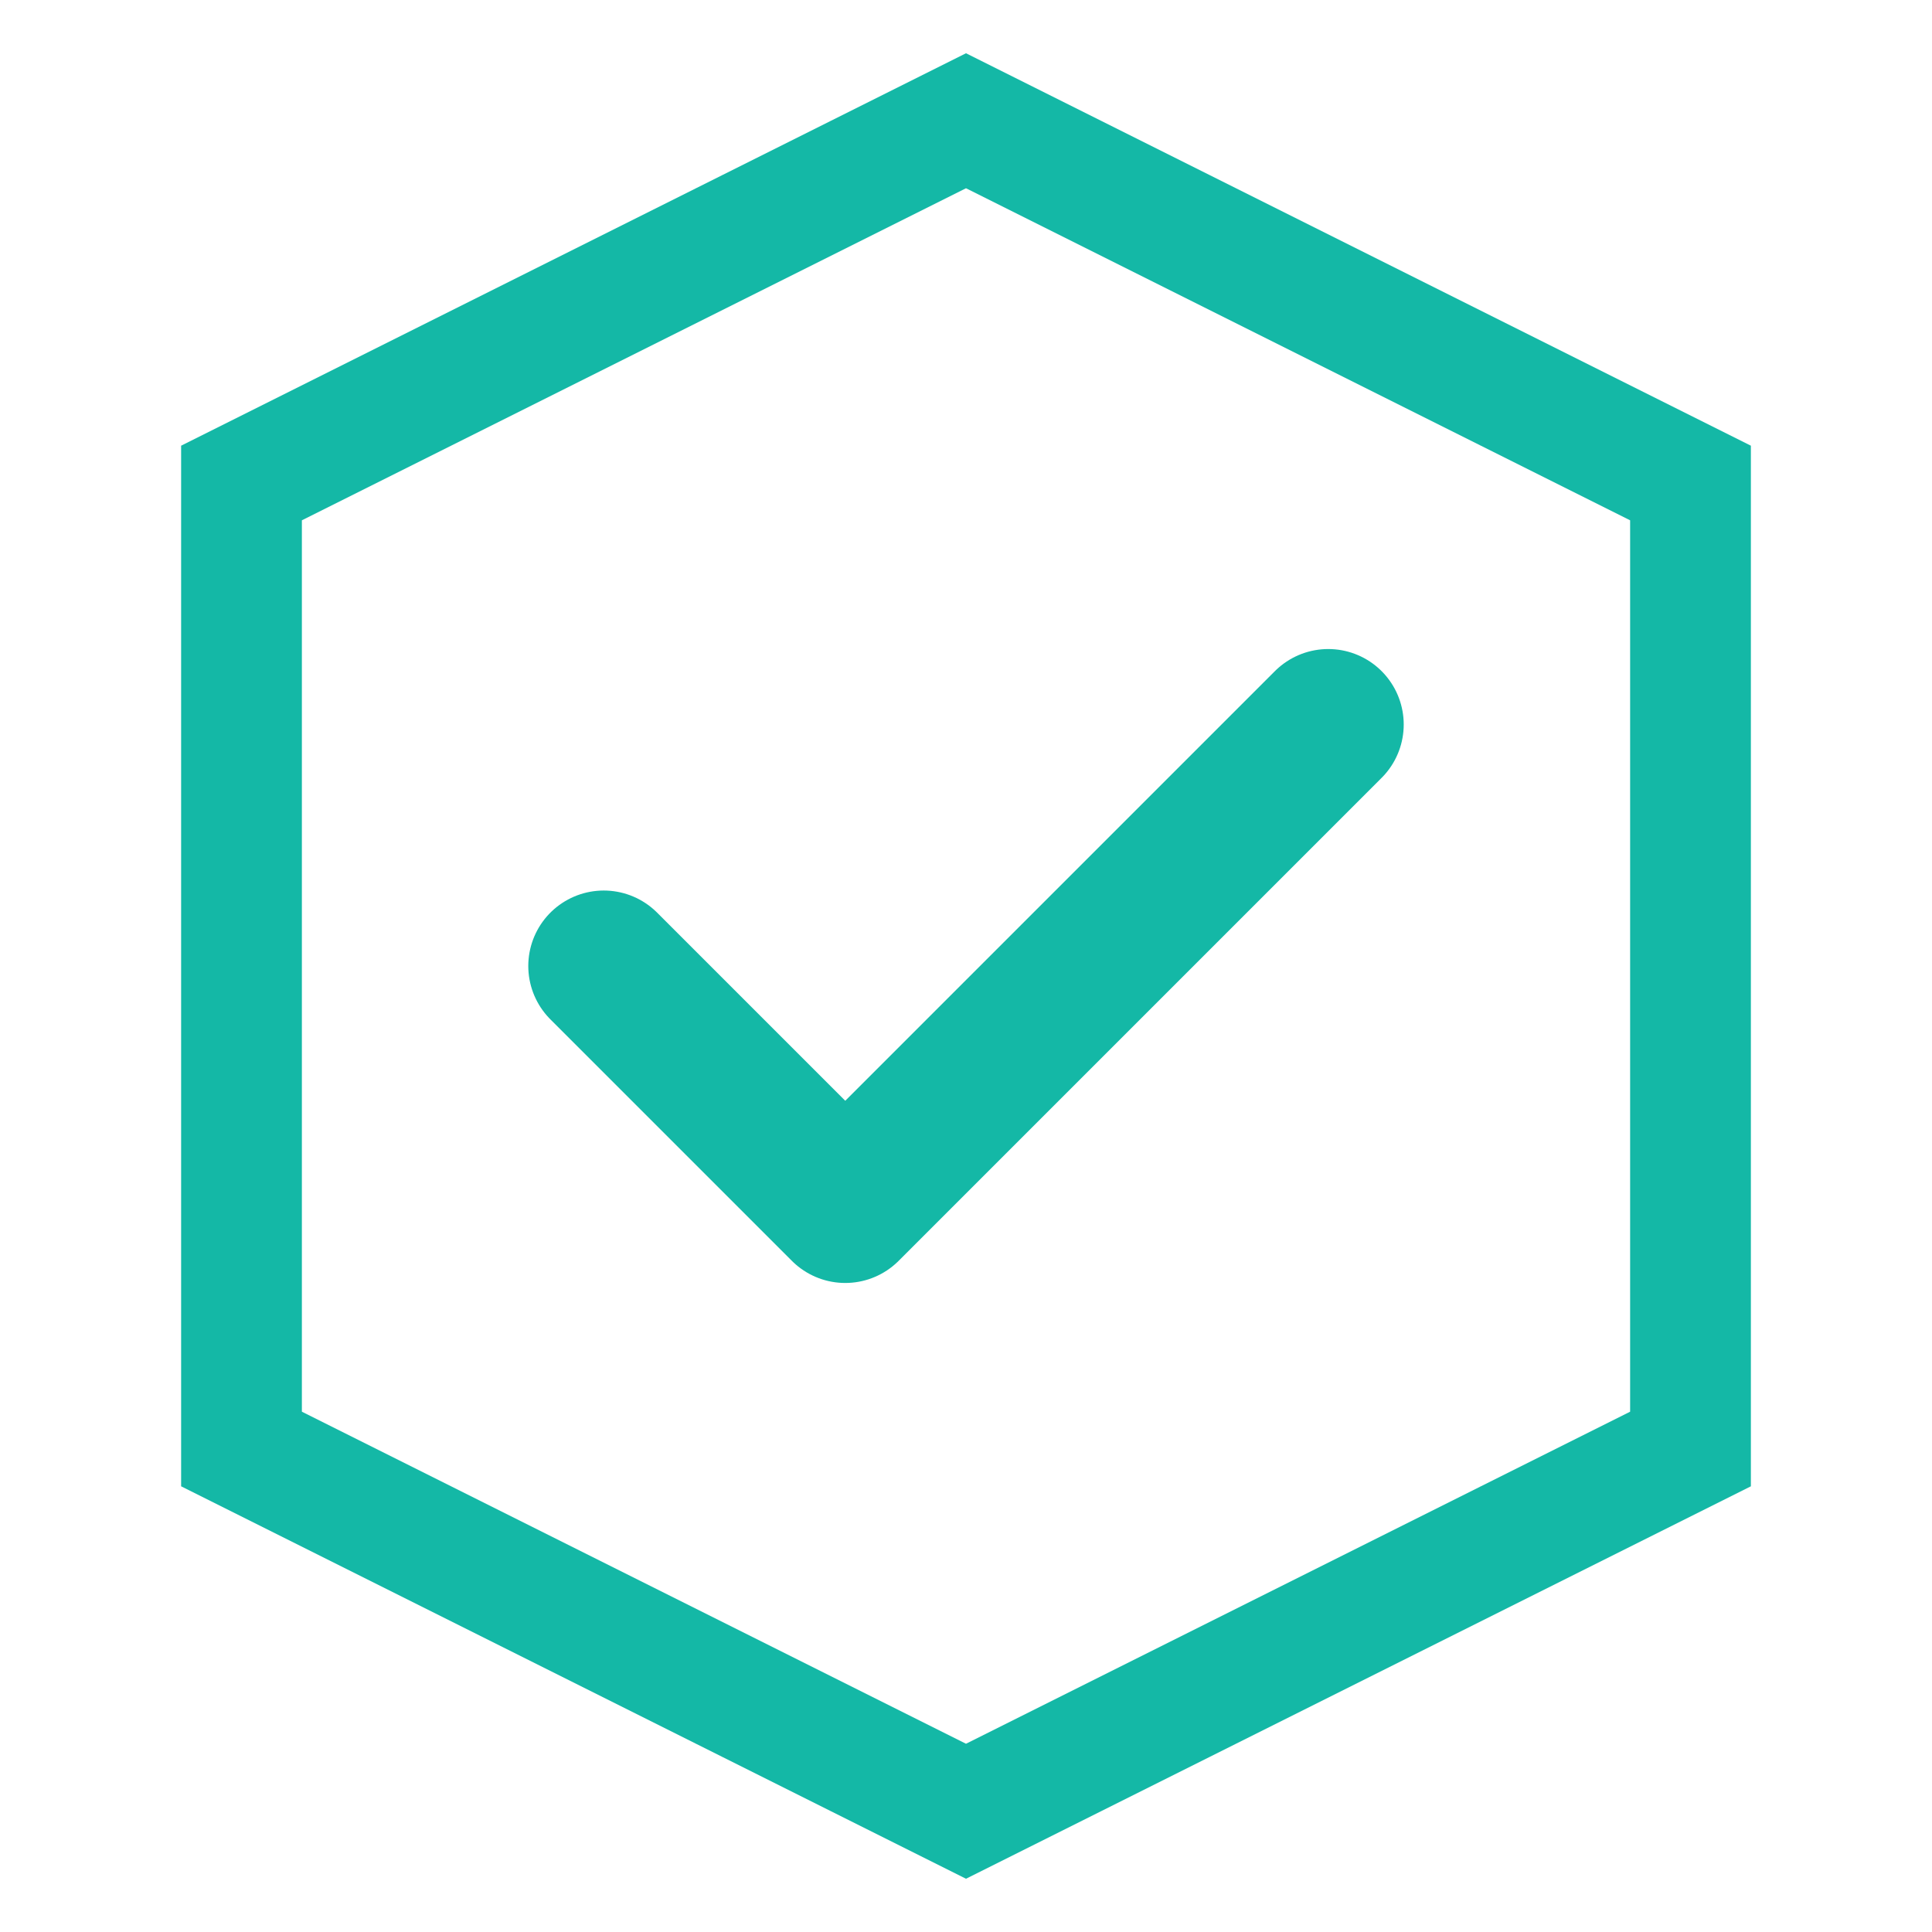
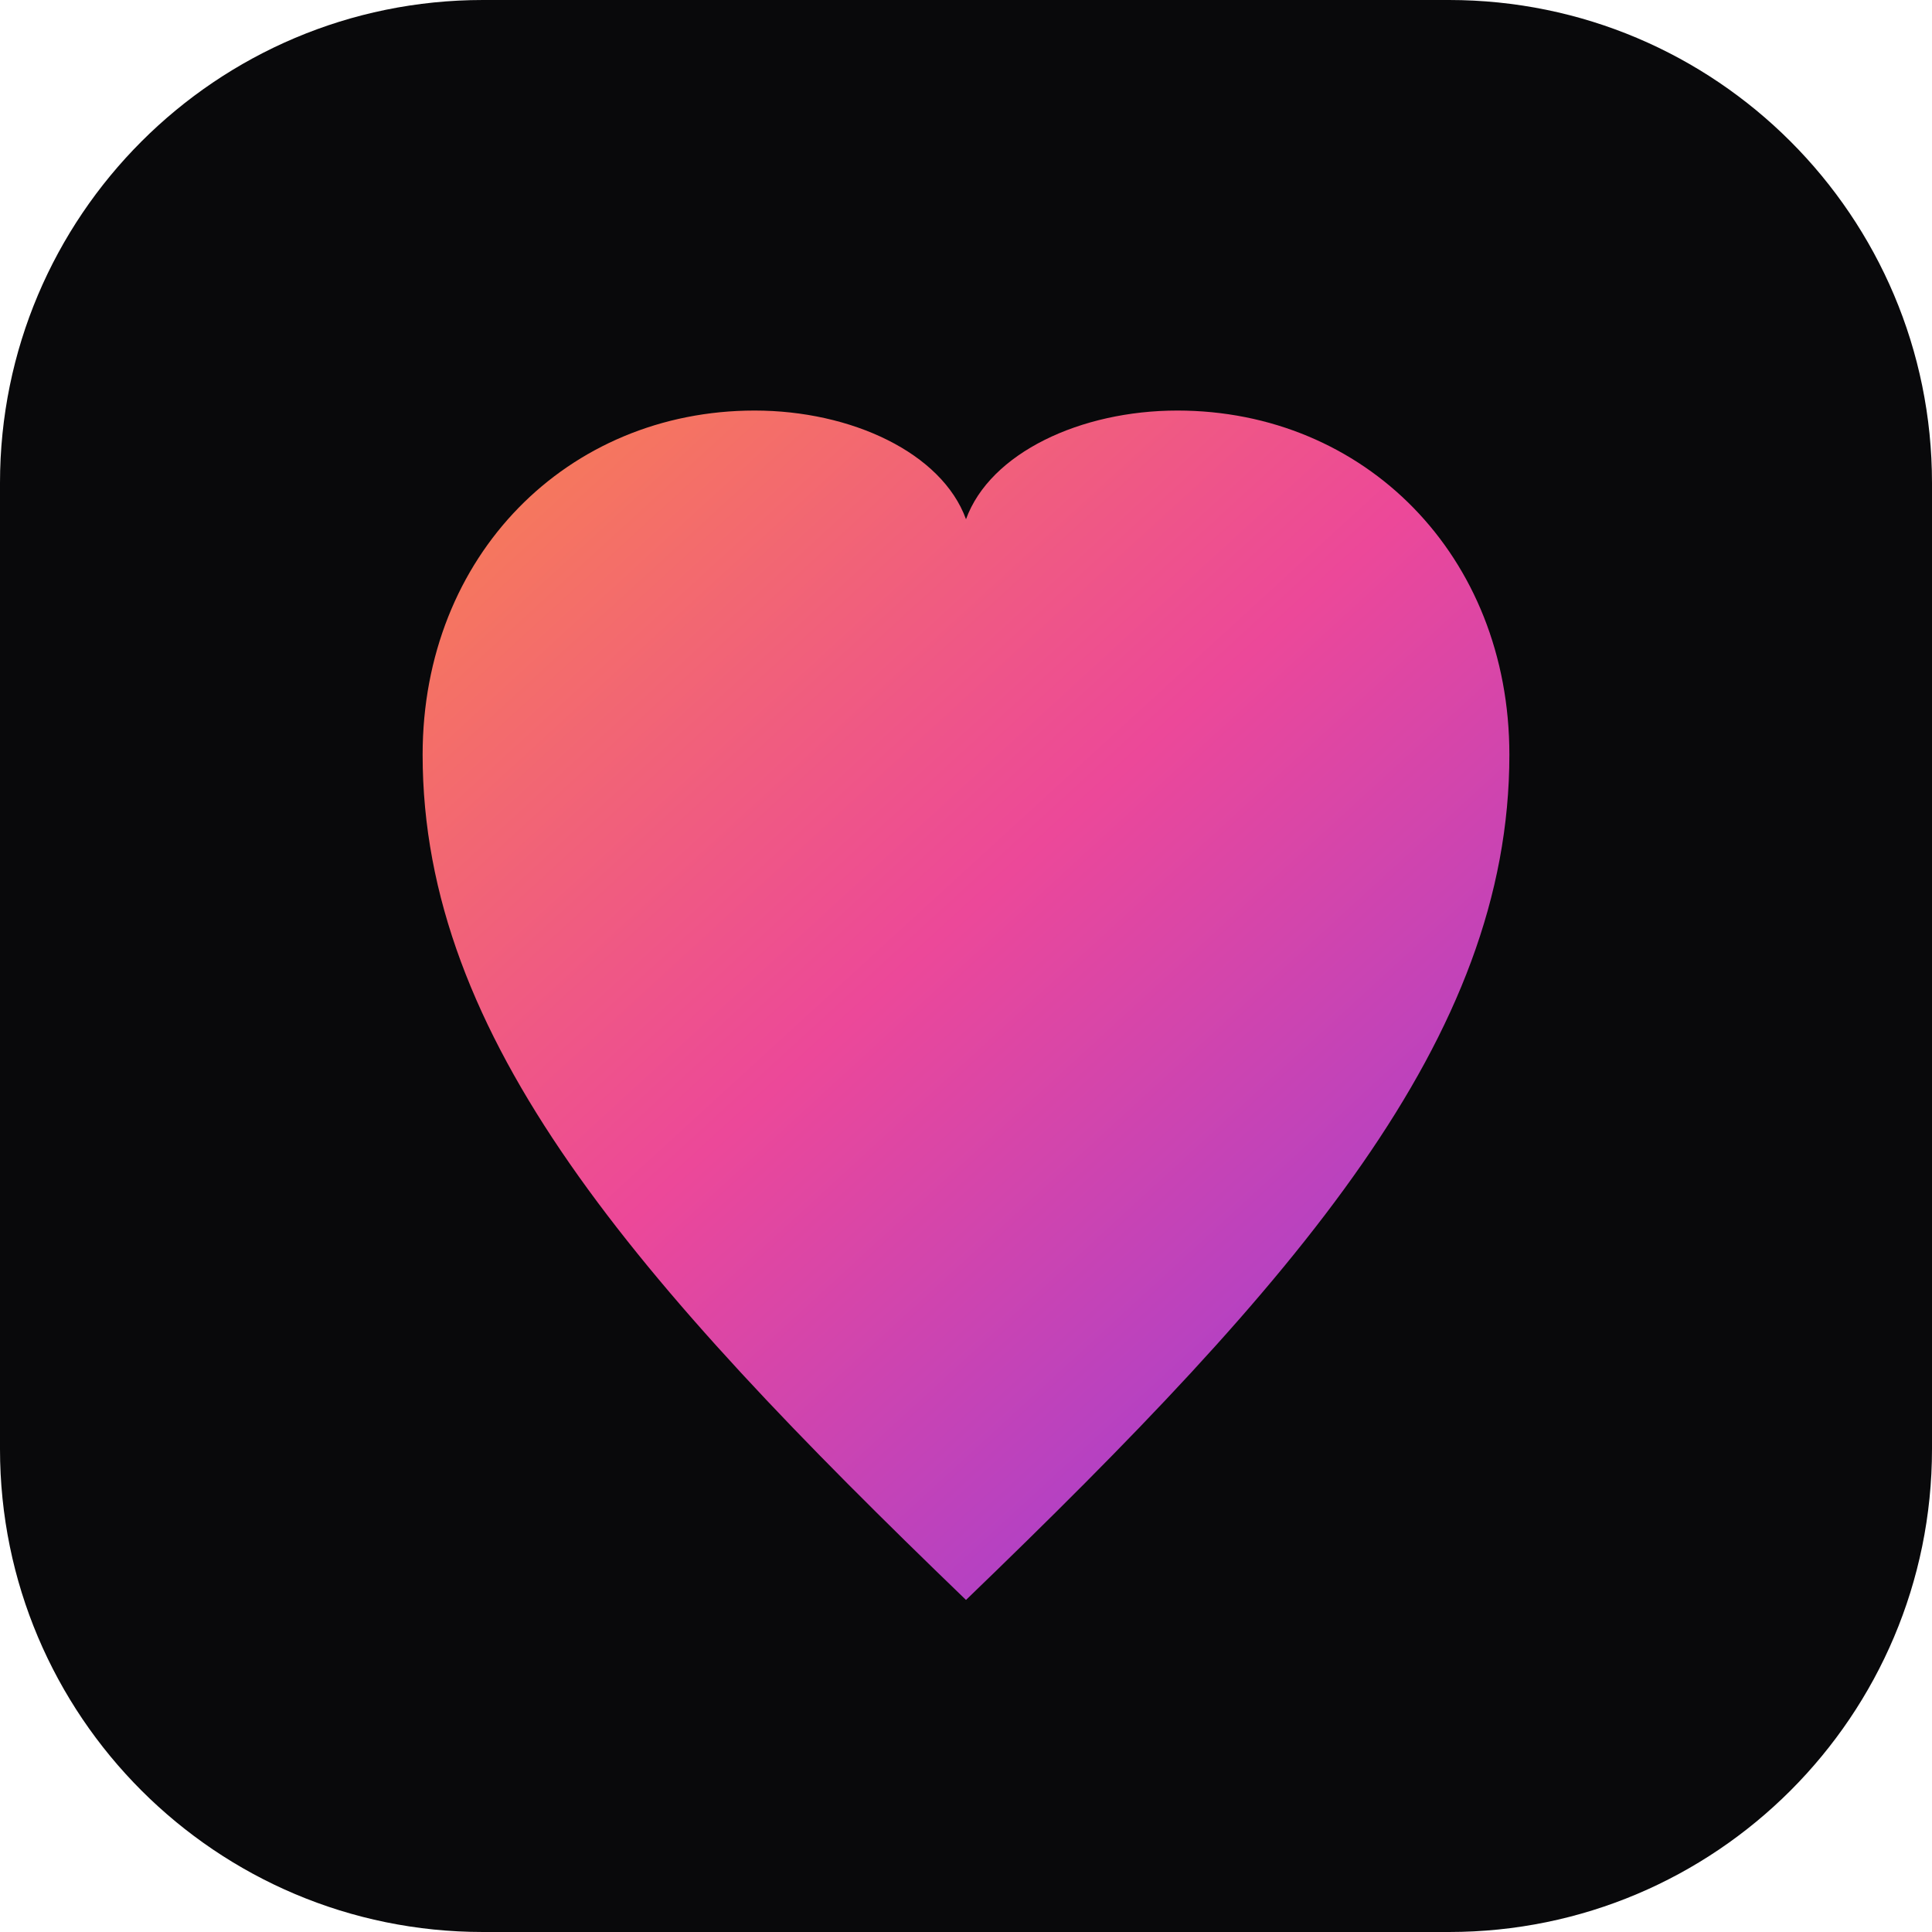
<svg xmlns="http://www.w3.org/2000/svg" width="32" height="32" viewBox="0 0 32 32" fill="none">
-   <path d="M16 2L28 8V24L16 30L4 24V8L16 2Z" stroke="#14B8A6" stroke-width="2" fill="none" />
-   <path d="M10 16L14 20L22 12" stroke="#14B8A6" stroke-width="2.5" stroke-linecap="round" stroke-linejoin="round" />
+   <defs>
+     <linearGradient id="nomadevMark" x1="5" y1="4" x2="27" y2="28" gradientUnits="userSpaceOnUse">
+       <stop stop-color="#FB923C" />
+       <stop offset="0.48" stop-color="#EC4899" />
+       <stop offset="1" stop-color="#7C3AED" />
+     </linearGradient>
+   </defs>
+   <rect width="32" height="32" rx="8" fill="#09090B" />
+   <path fill="url(#nomadevMark)" d="M16 26.5 C10.5 21.2 7 17.2 7 12.5 C7 9.2 9.4 6.8 12.5 6.8 C14.1 6.8 15.6 7.5 16 8.6 C16.4 7.5 17.9 6.8 19.5 6.8 C22.6 6.8 25 9.2 25 12.5 C25 17.2 21.5 21.2 16 26.5 Z" />
</svg>
